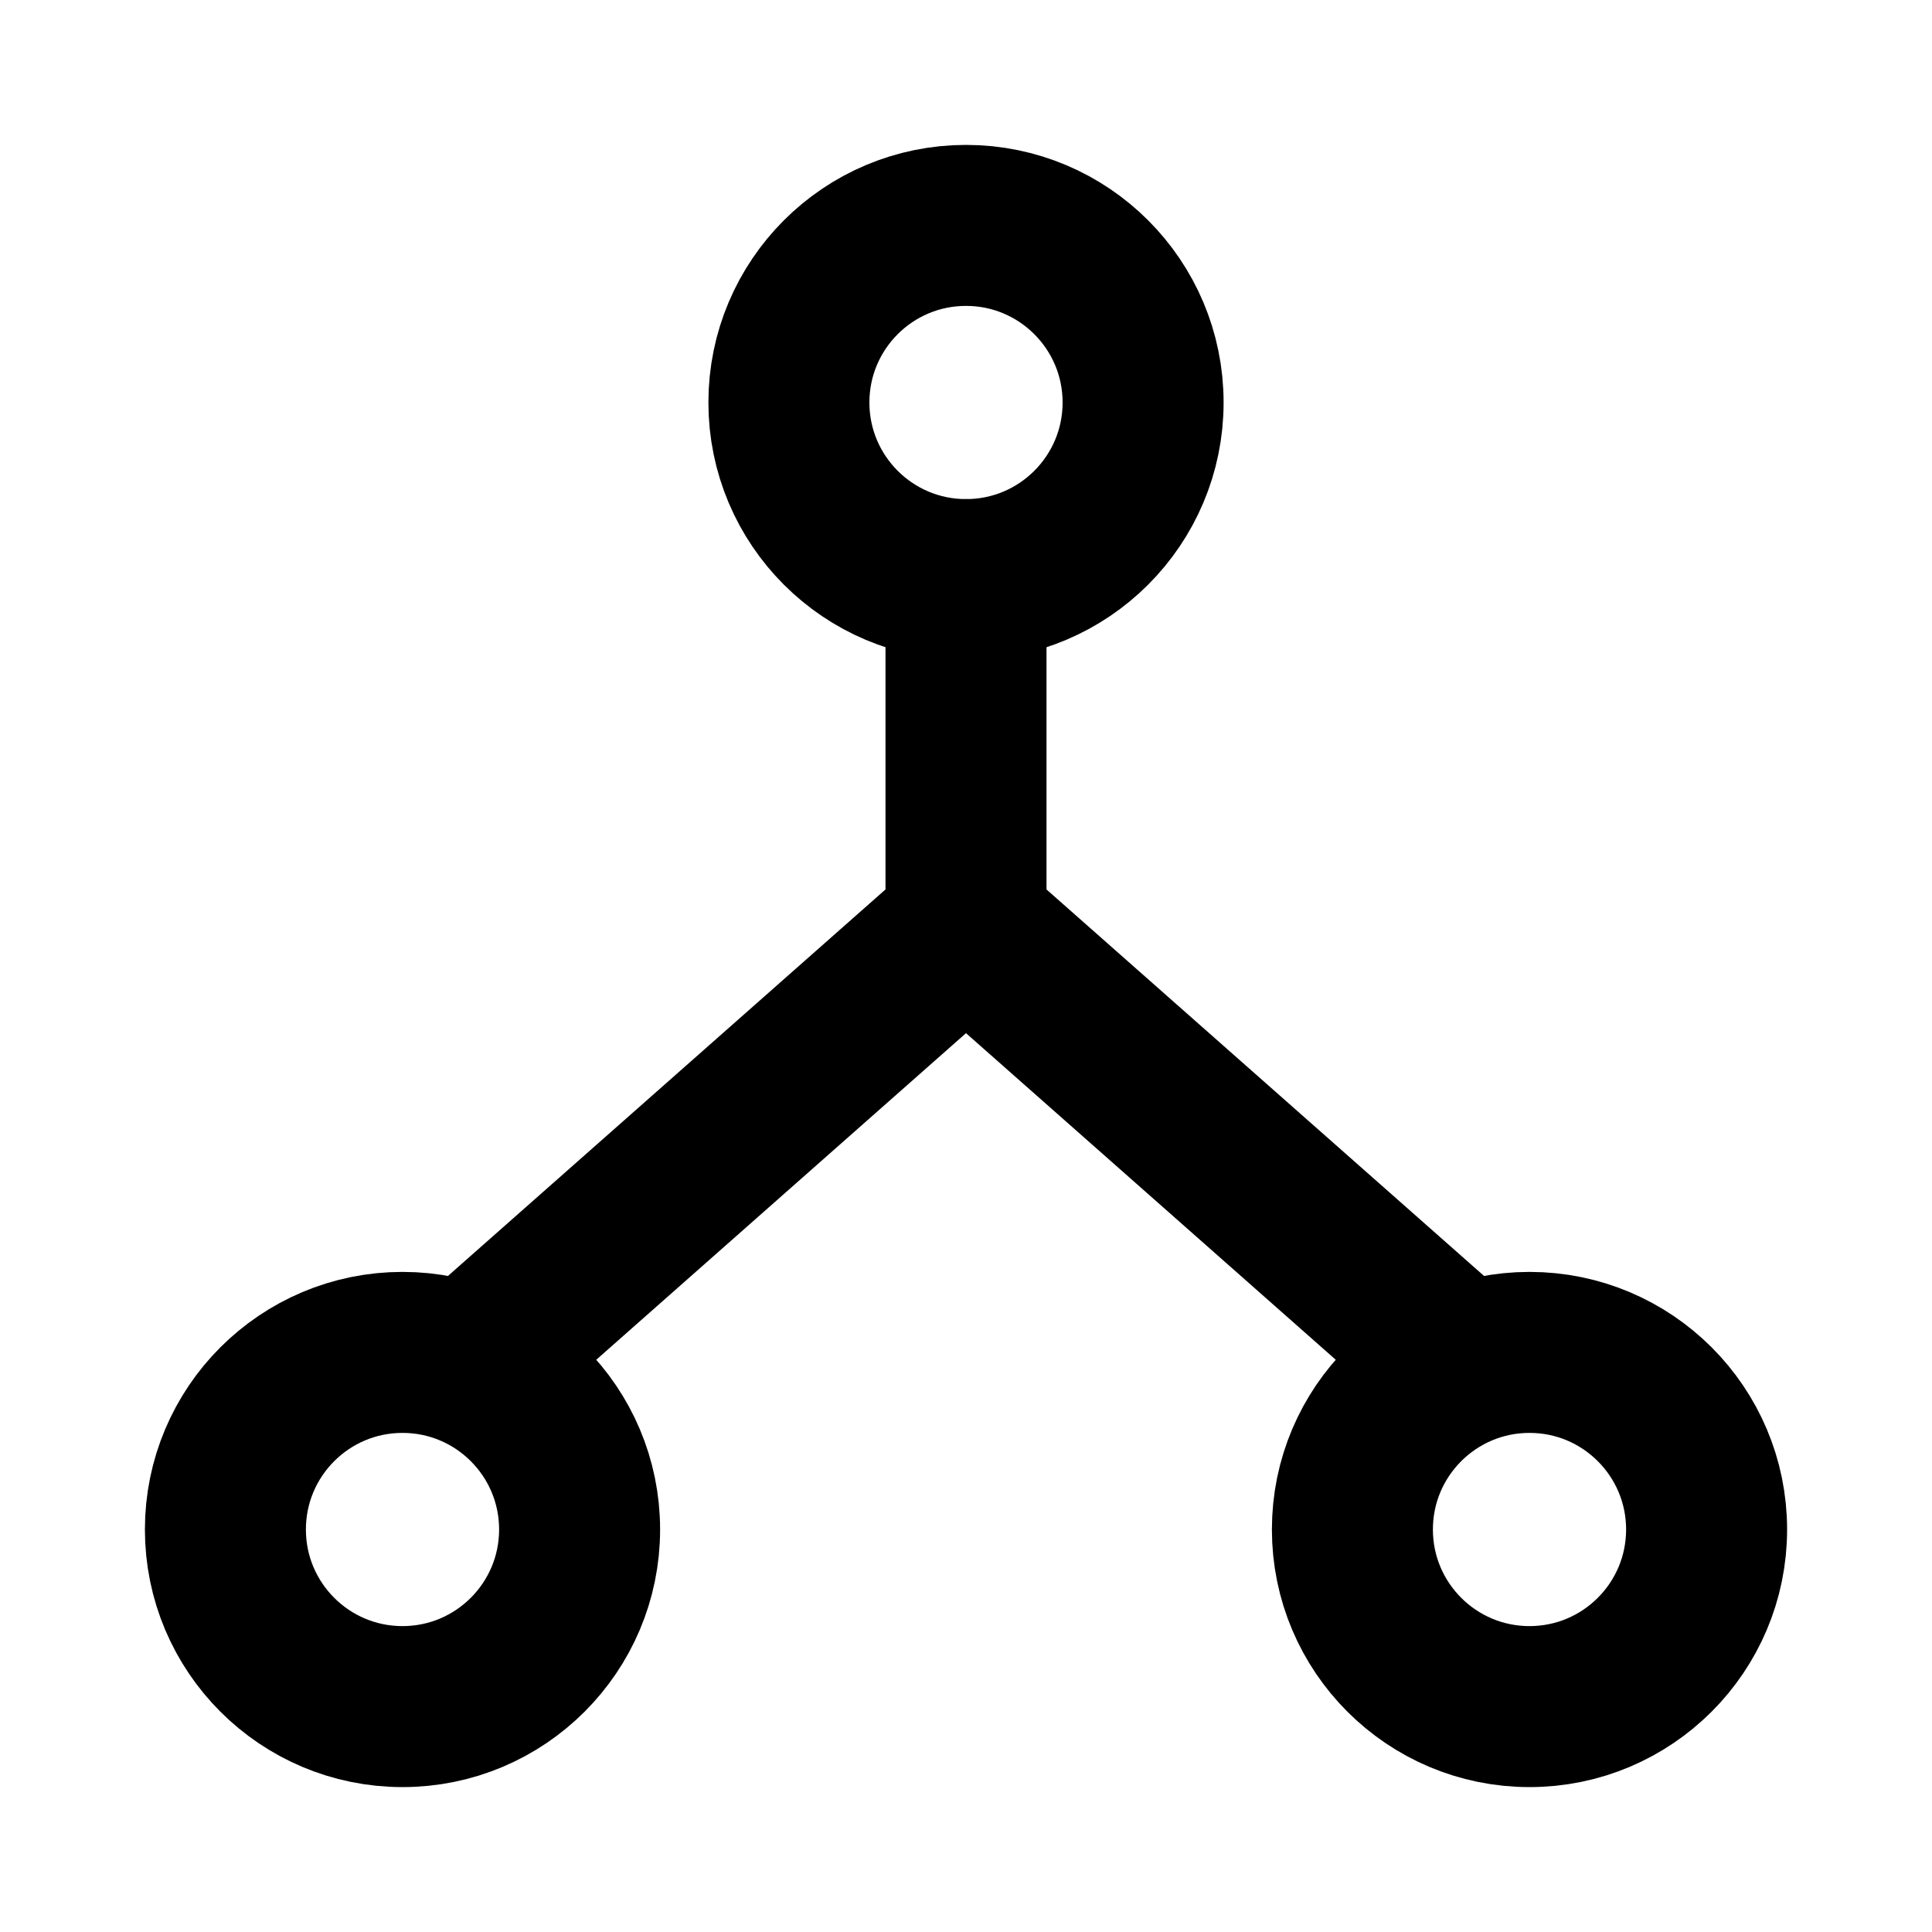
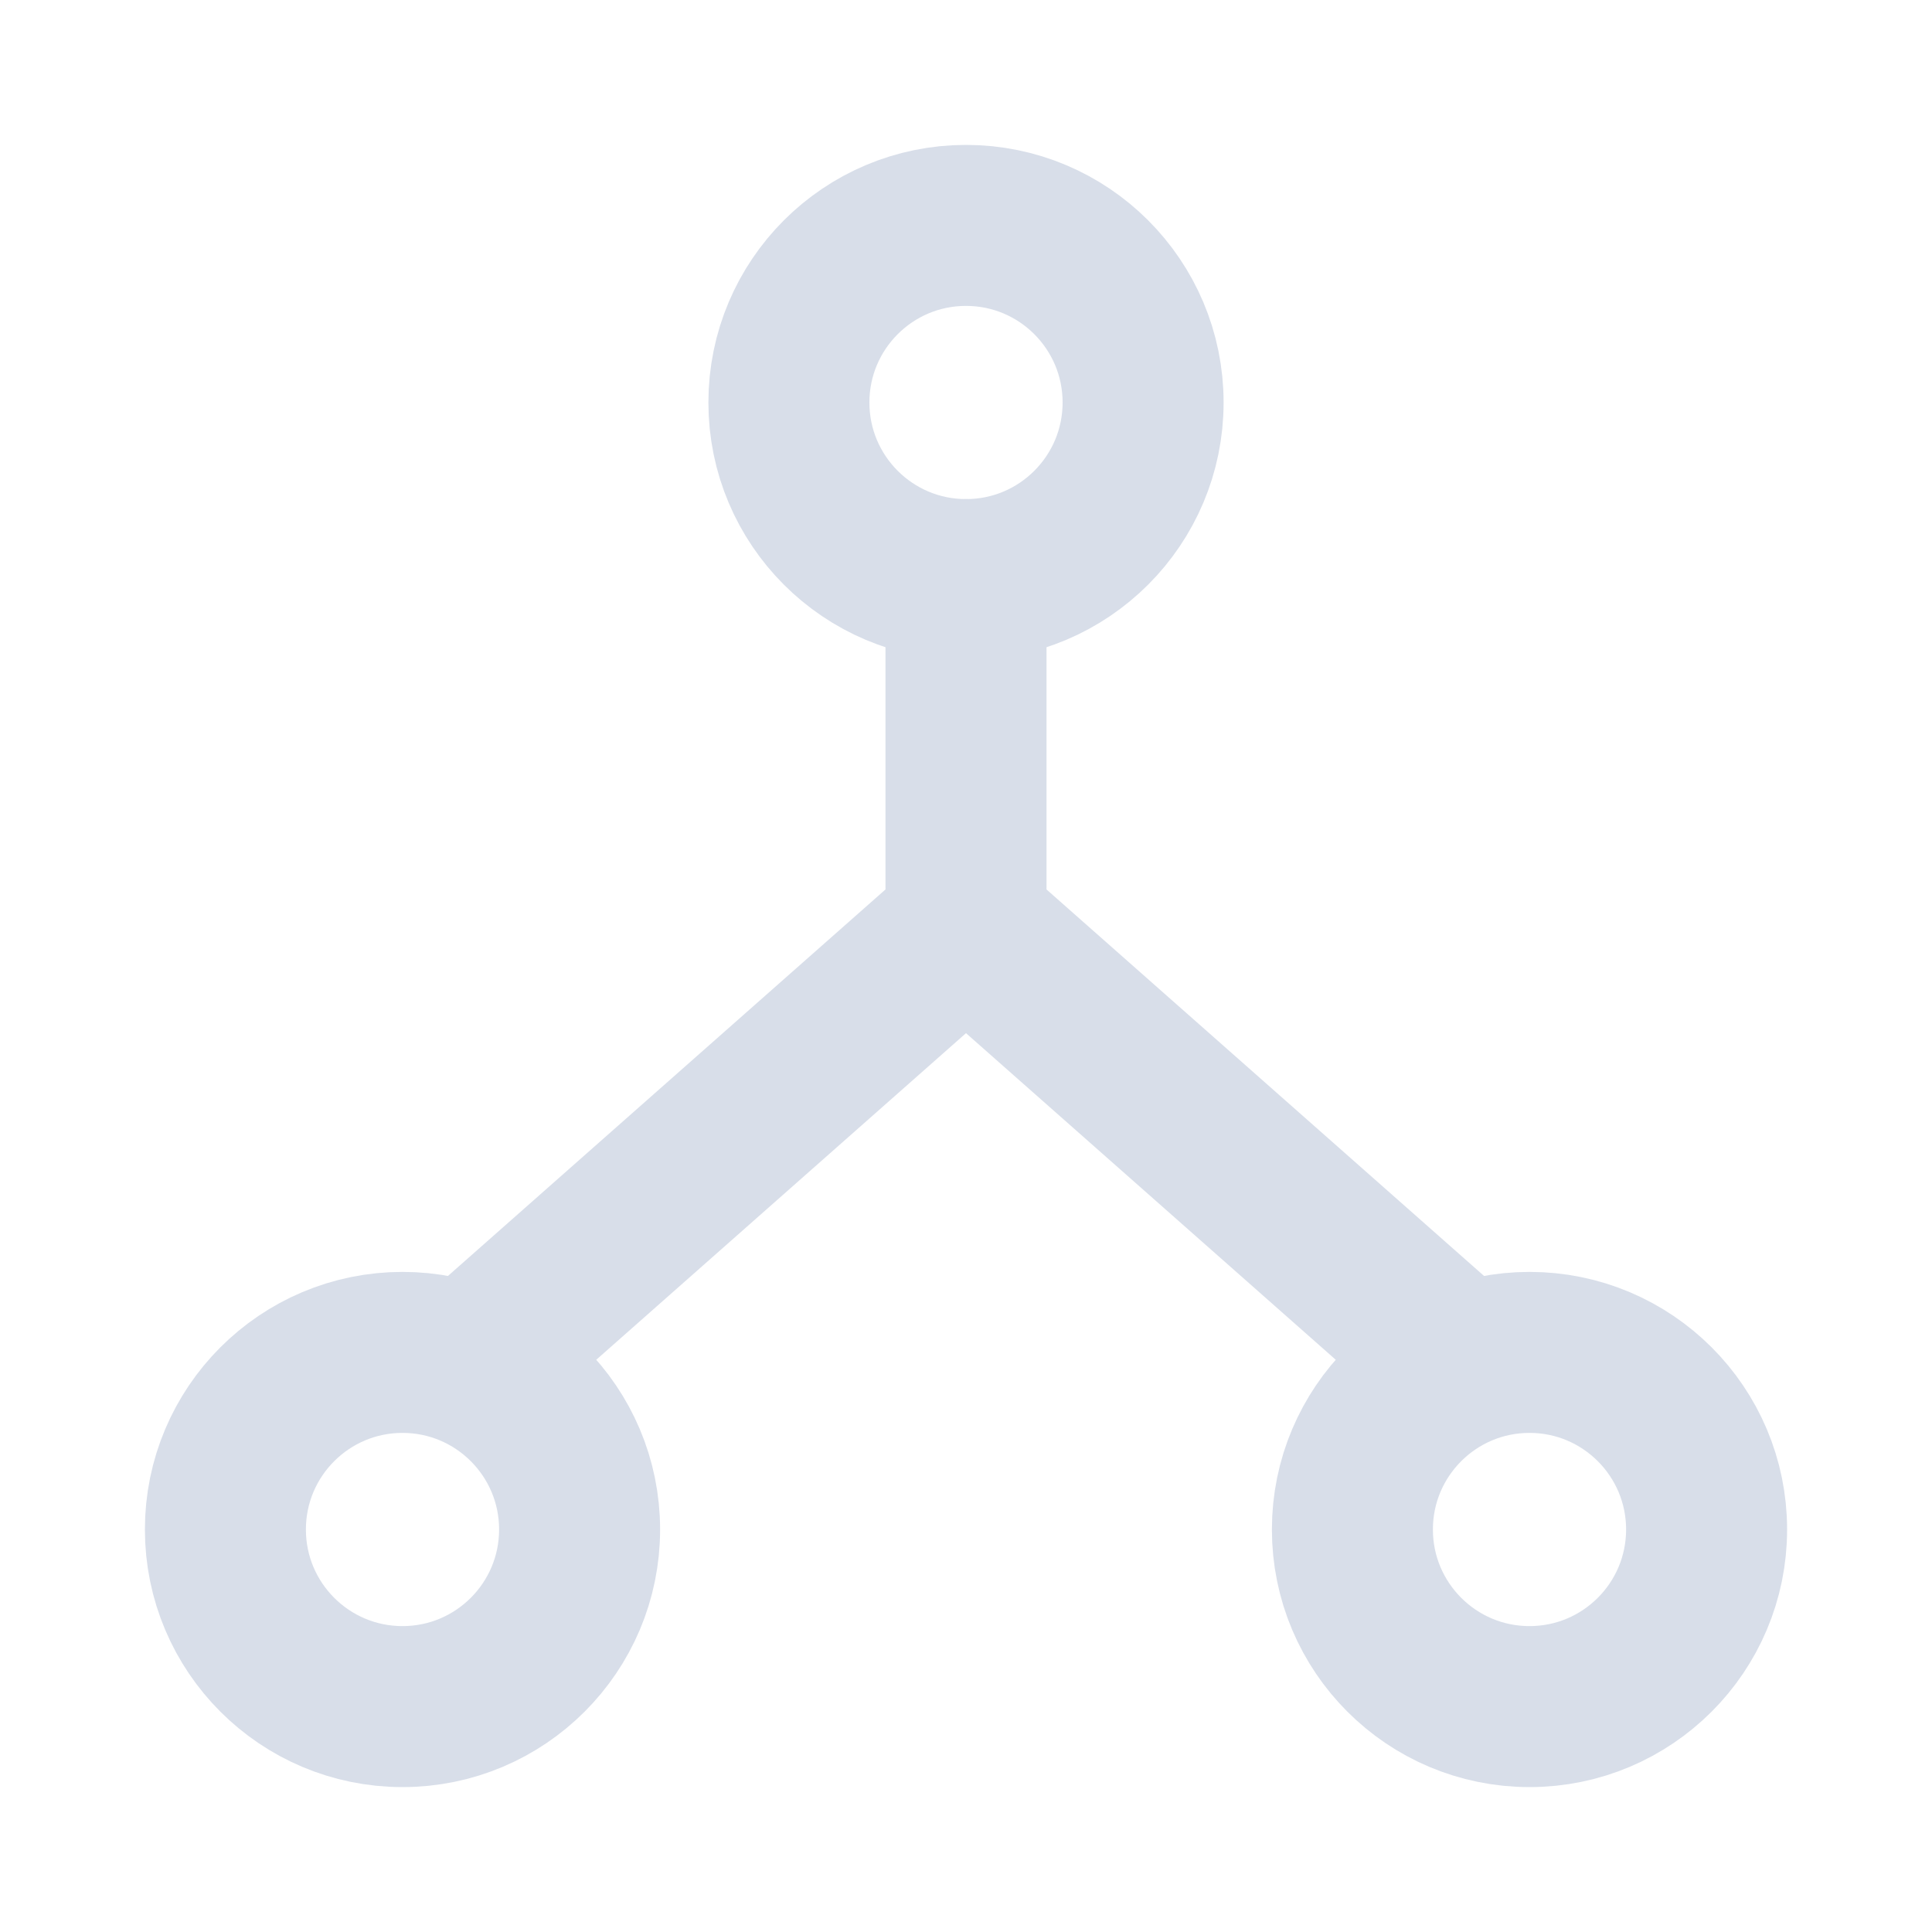
- <svg xmlns="http://www.w3.org/2000/svg" width="24" height="24" viewBox="0 0 24 24" fill="none" stroke="currentColor" stroke-width="2" stroke-linecap="round" stroke-linejoin="round">
+ <svg xmlns="http://www.w3.org/2000/svg" width="24" height="24" viewBox="0 0 24 24" fill="none" stroke="#D8DEE9" stroke-width="2" stroke-linecap="round" stroke-linejoin="round">
  <circle cx="12" cy="5" r="2.2" />
  <circle cx="5" cy="19" r="2.2" />
  <circle cx="19" cy="19" r="2.2" />
  <path d="M12 7.2v4.3M12 11.5L6 16.8M12 11.5l6 5.3" />
</svg>
